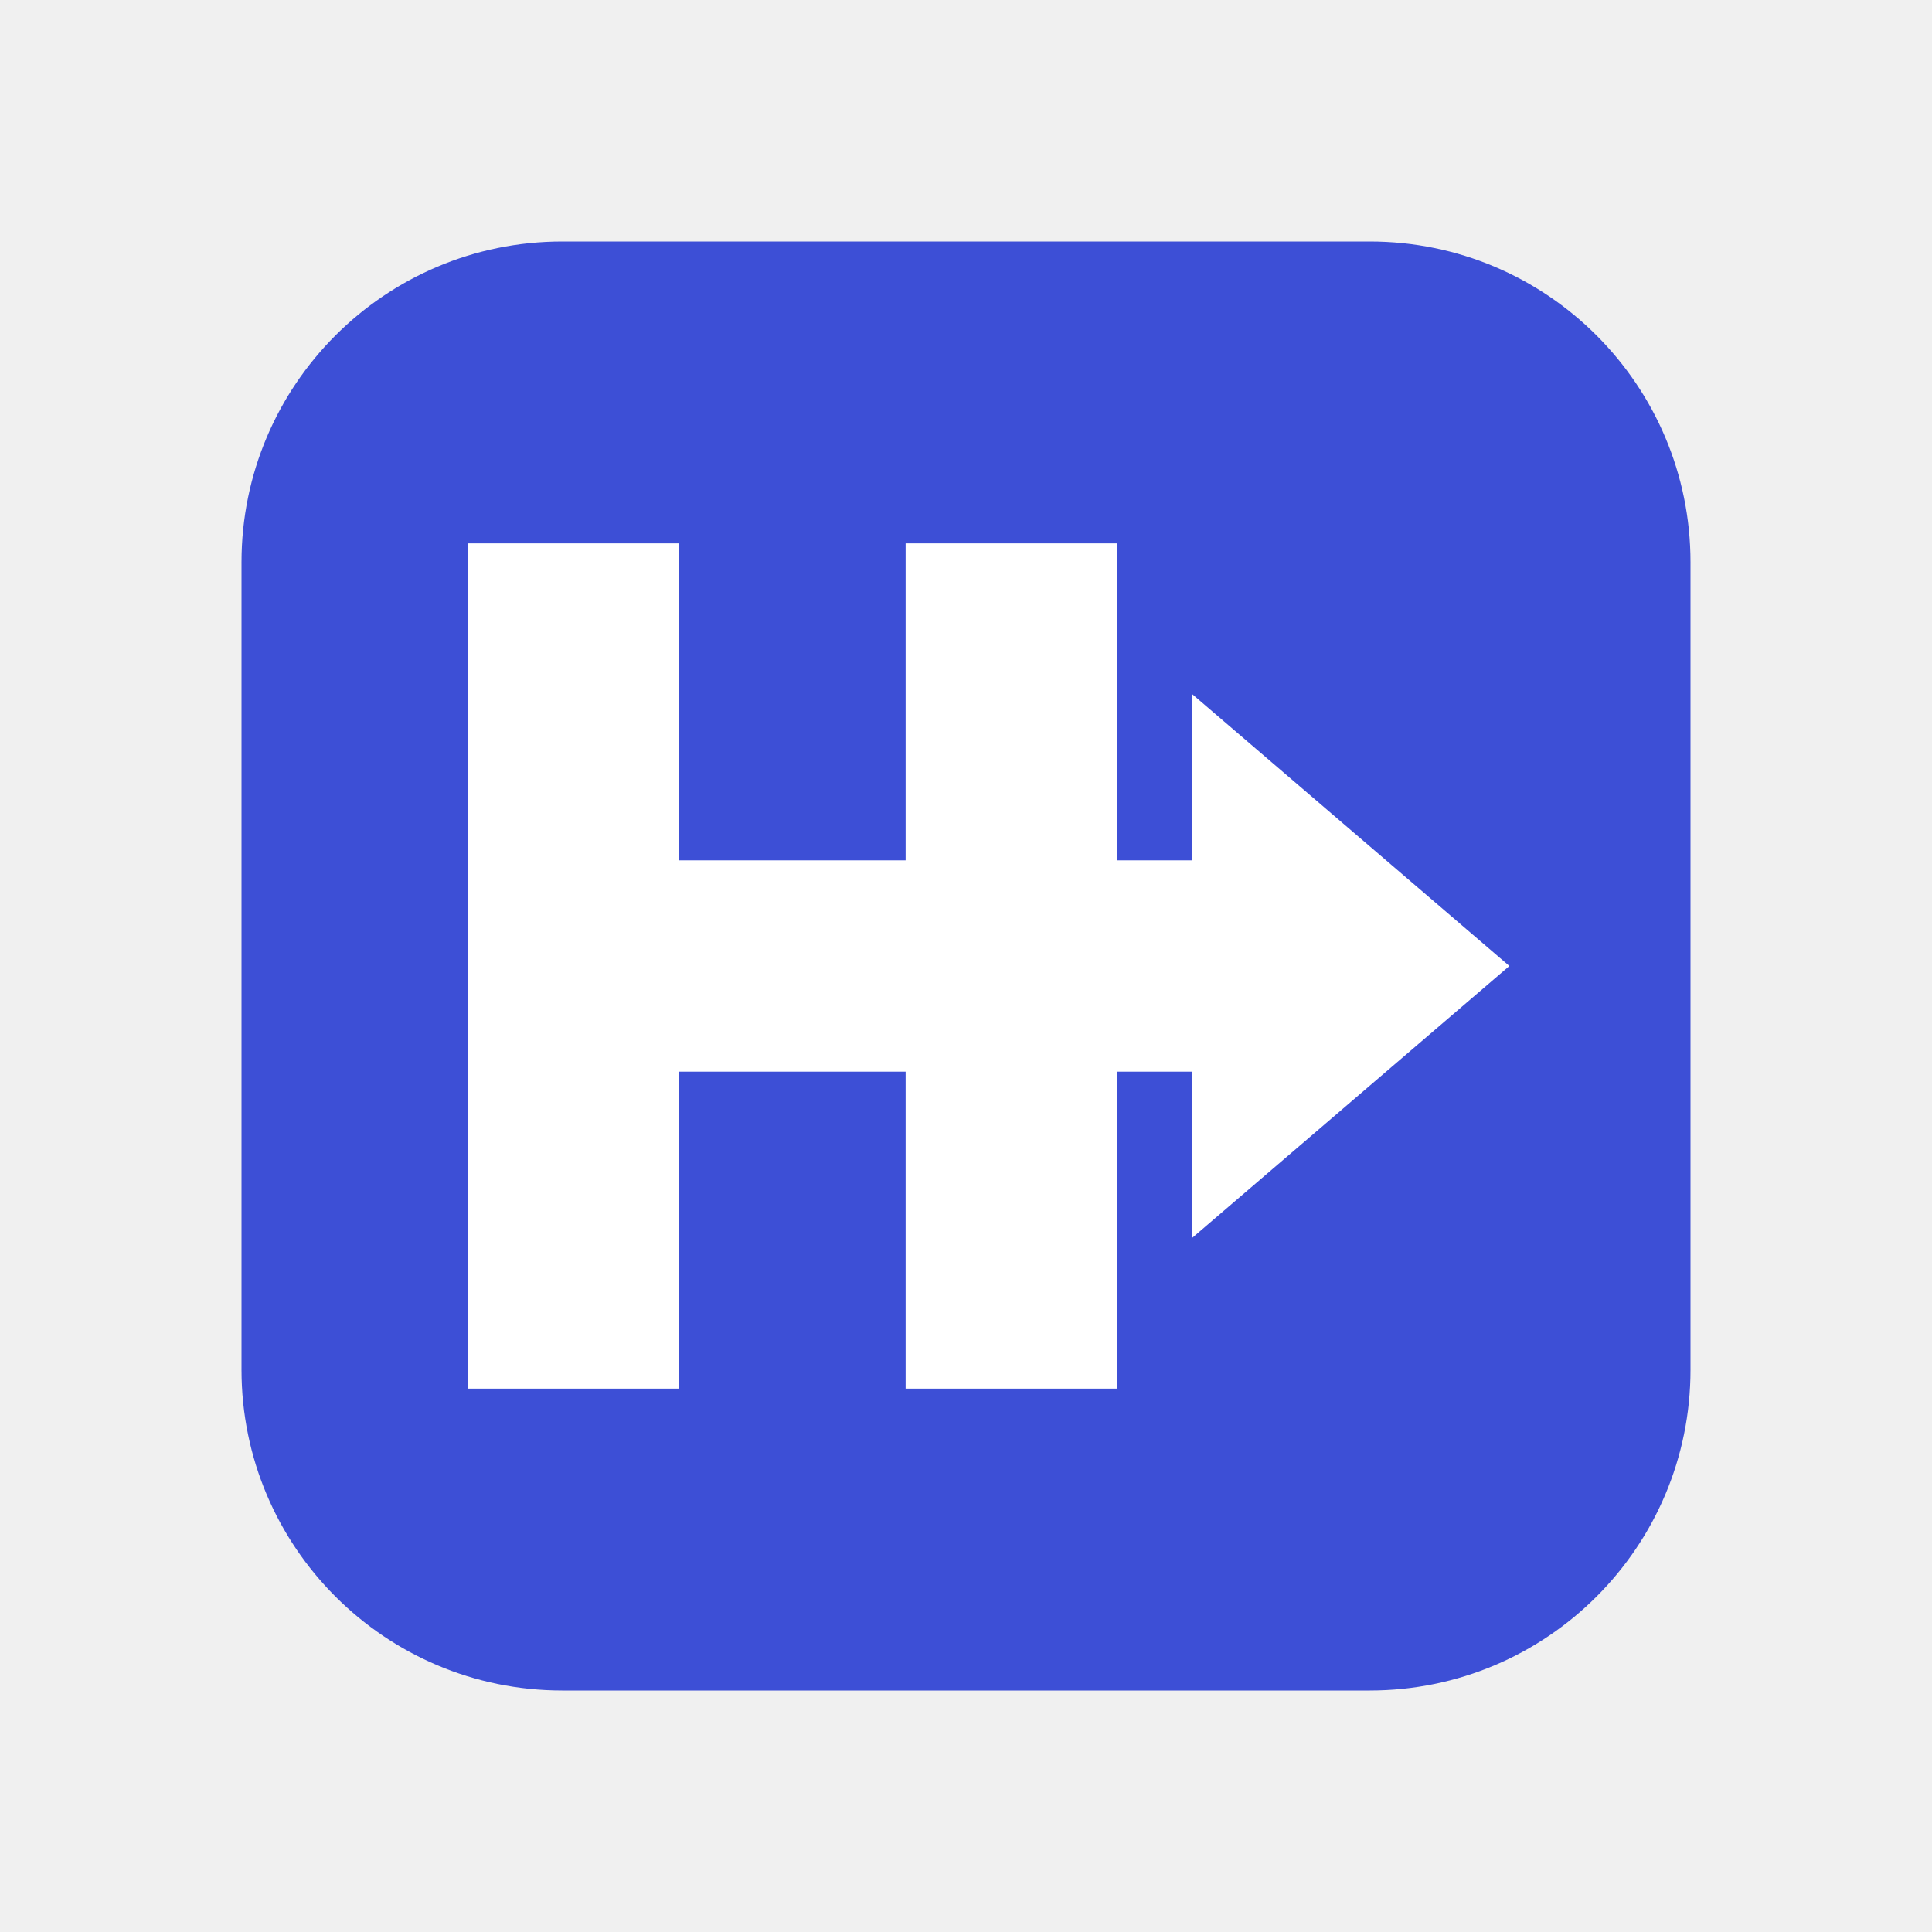
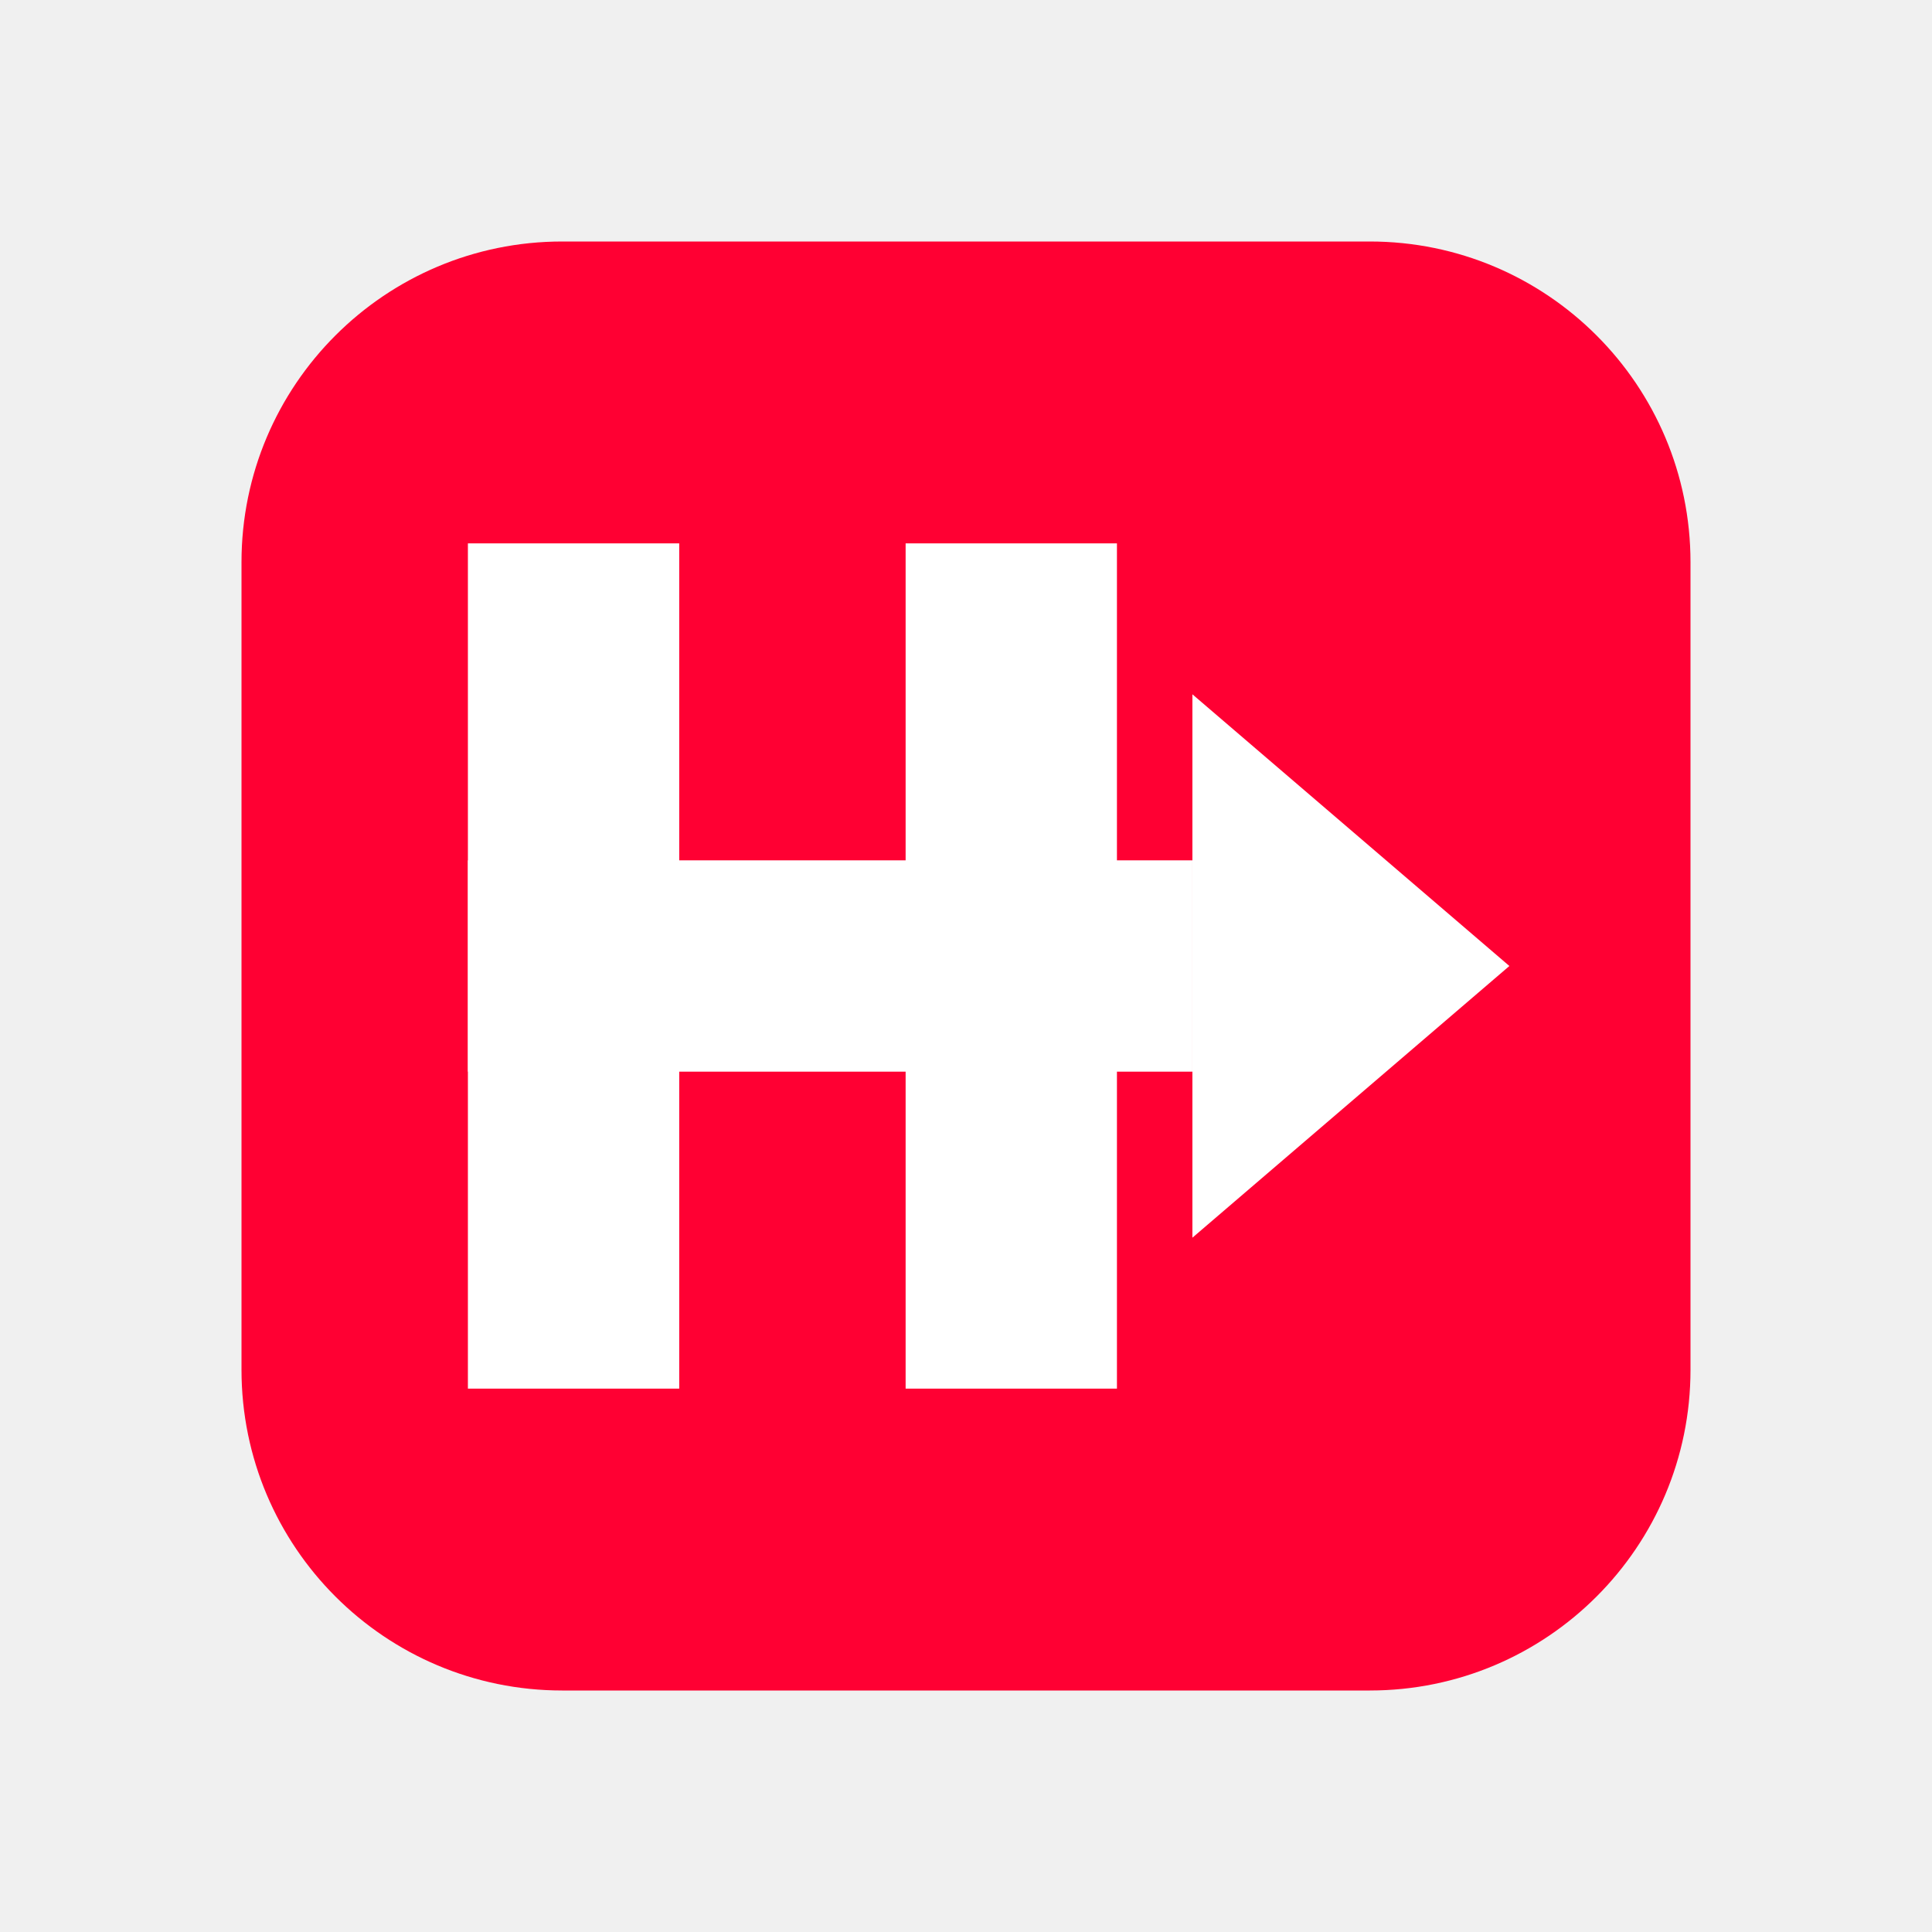
<svg xmlns="http://www.w3.org/2000/svg" width="1024" height="1024" viewBox="0 0 1024 1024">
-   <rect x="128" y="128" width="768" height="768" rx="170" fill="#3D4FD6" />
+   <rect x="128" y="128" width="768" height="768" rx="170" fill="#FF0033" />
  <g fill="#FFFFFF">
    <rect x="248" y="288" width="112" height="448" />
    <rect x="480" y="288" width="112" height="448" />
    <rect x="248" y="456" width="384" height="112" />
    <path d="M 632 368 L 800 512 L 632 656 Z" />
  </g>
</svg>
